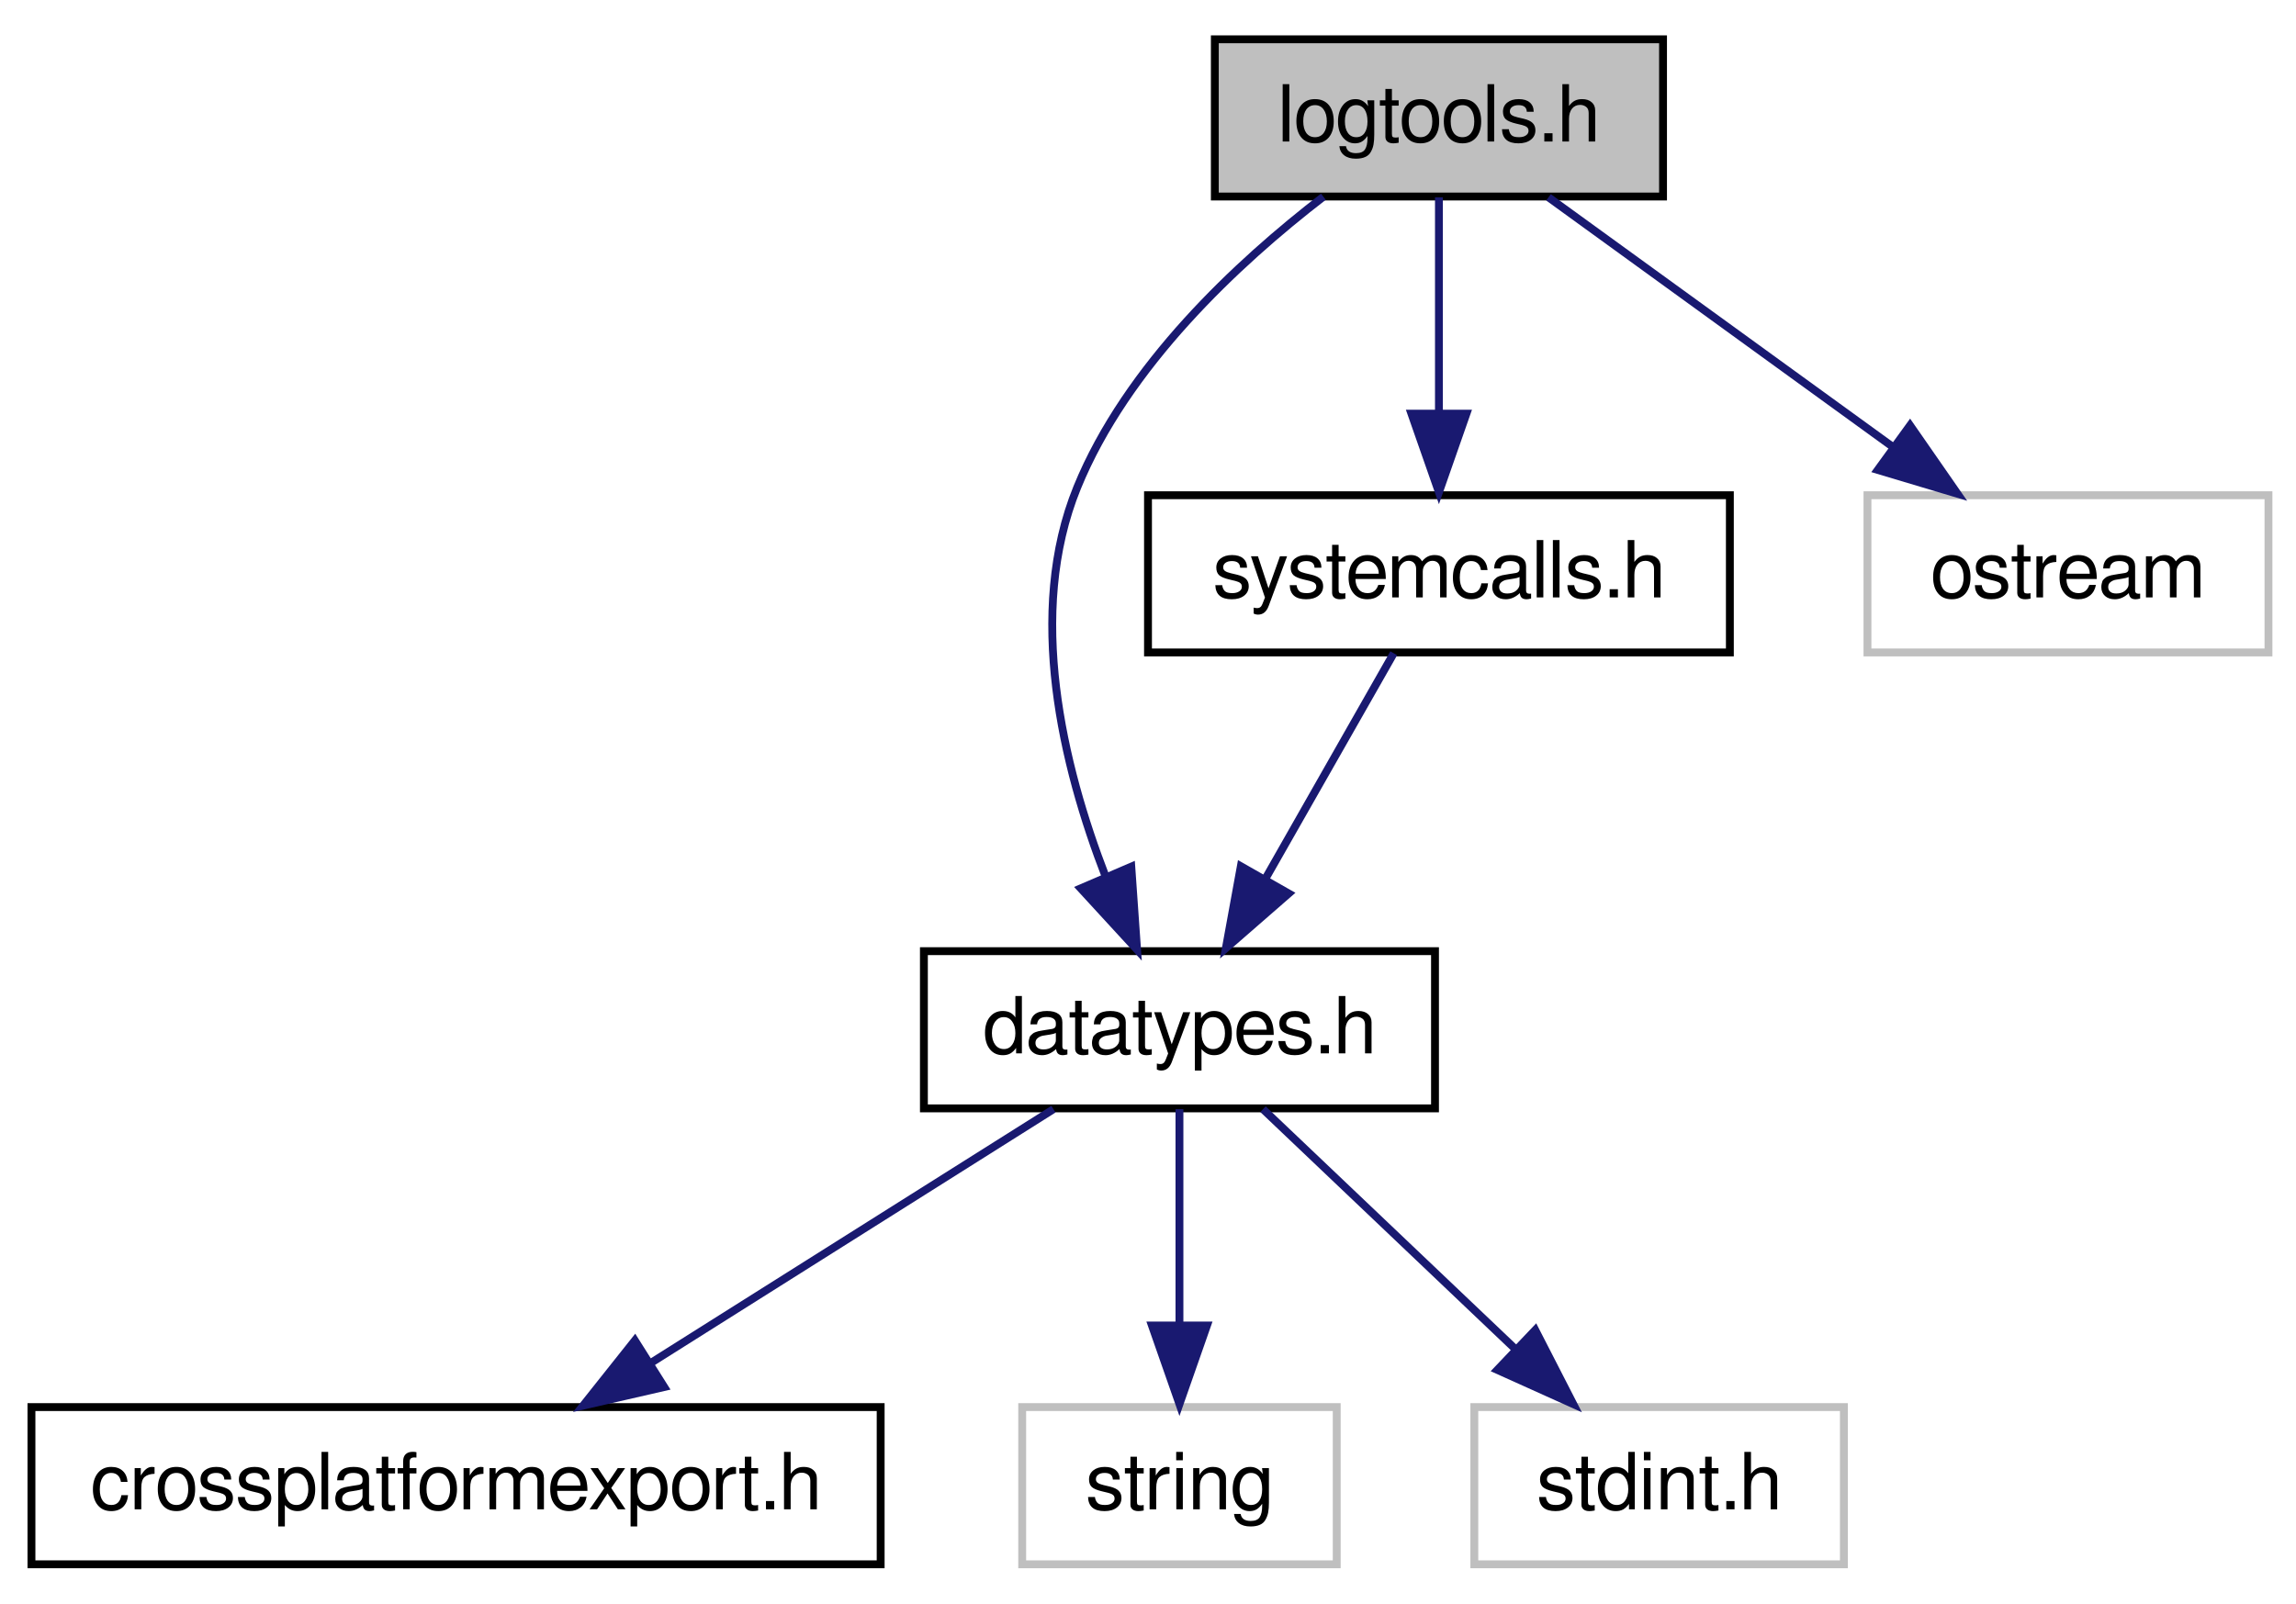
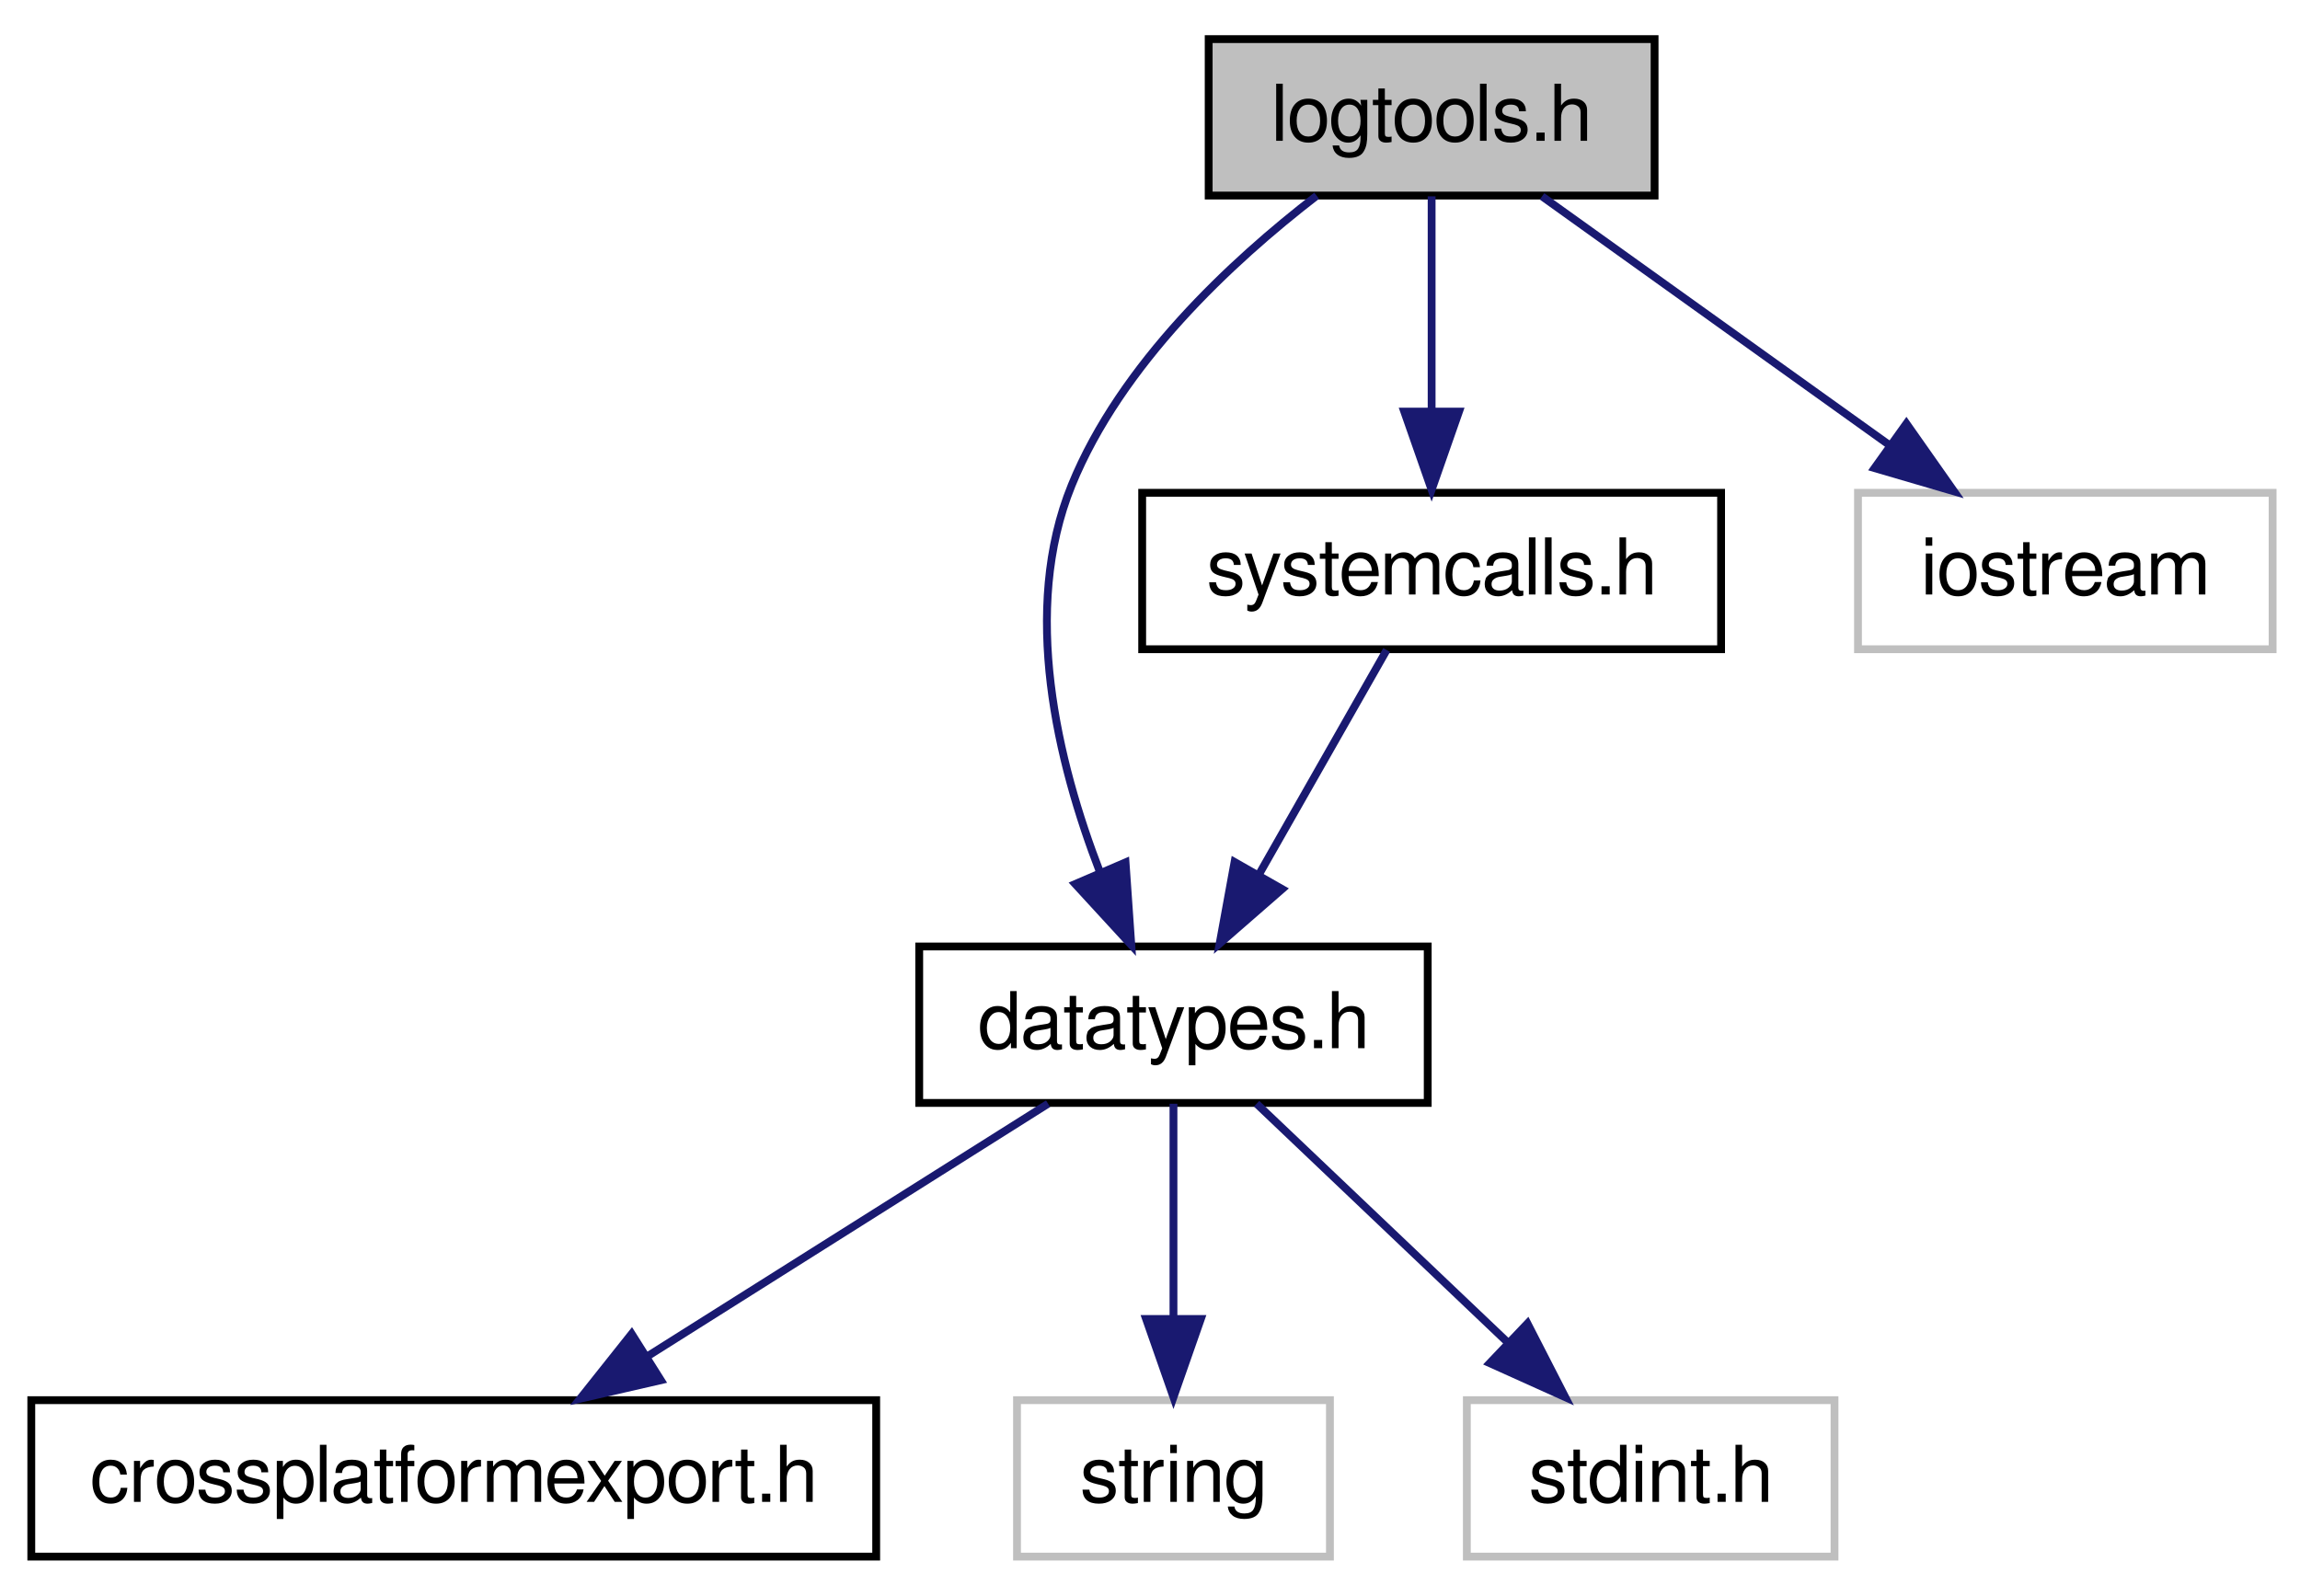
- <svg xmlns="http://www.w3.org/2000/svg" xmlns:xlink="http://www.w3.org/1999/xlink" width="292pt" height="204pt" viewBox="0.00 0.00 292.00 204.00">
+ <svg xmlns="http://www.w3.org/2000/svg" xmlns:xlink="http://www.w3.org/1999/xlink" width="294pt" height="204pt" viewBox="0.00 0.00 294.00 204.00">
  <g id="graph1" class="graph" transform="scale(1 1) rotate(0) translate(4 200)">
-     <polygon fill="white" stroke="white" points="-4,5 -4,-200 289,-200 289,5 -4,5" />
+     <polygon fill="white" stroke="white" points="-4,5 -4,-200 291,-200 291,5 -4,5" />
    <g id="node1" class="node">
      <polygon fill="#bfbfbf" stroke="black" points="150.5,-175 150.5,-195 207.5,-195 207.5,-175 150.5,-175" />
      <text text-anchor="middle" x="179" y="-182" font-family="FreeSans" font-size="10.00">logtools.h</text>
    </g>
    <g id="node3" class="node">
      <a xlink:href="datatypes_8h.html" target="_top" xlink:title="This file declares a few typedefs to allow flexibility, in case a change is required/desired.">
        <polygon fill="white" stroke="black" points="113.5,-59 113.5,-79 178.5,-79 178.5,-59 113.5,-59" />
        <text text-anchor="middle" x="146" y="-66" font-family="FreeSans" font-size="10.00">datatypes.h</text>
      </a>
    </g>
    <g id="edge2" class="edge">
      <path fill="none" stroke="midnightblue" d="M164.307,-174.974C153.373,-166.551 139.296,-153.435 133,-138 126.479,-122.015 131.152,-102.599 136.629,-88.44" />
      <polygon fill="midnightblue" stroke="midnightblue" points="139.874,-89.753 140.611,-79.184 133.444,-86.987 139.874,-89.753" />
    </g>
    <g id="node11" class="node">
      <a xlink:href="systemcalls_8h.html" target="_top" xlink:title="This file defines a minimalistic cross-platform thread that the scheduler uses to schedule tasks...">
        <polygon fill="white" stroke="black" points="142,-117 142,-137 216,-137 216,-117 142,-117" />
        <text text-anchor="middle" x="179" y="-124" font-family="FreeSans" font-size="10.00">systemcalls.h</text>
      </a>
    </g>
    <g id="edge10" class="edge">
      <path fill="none" stroke="midnightblue" d="M179,-174.897C179,-167.339 179,-156.748 179,-147.446" />
      <polygon fill="midnightblue" stroke="midnightblue" points="182.5,-147.378 179,-137.378 175.5,-147.378 182.5,-147.378" />
    </g>
    <g id="node14" class="node">
-       <polygon fill="white" stroke="#bfbfbf" points="233.5,-117 233.5,-137 284.5,-137 284.5,-117 233.5,-117" />
-       <text text-anchor="middle" x="259" y="-124" font-family="FreeSans" font-size="10.00">ostream</text>
+       <polygon fill="white" stroke="#bfbfbf" points="233.5,-117 233.5,-137 286.5,-137 286.5,-117 233.5,-117" />
+       <text text-anchor="middle" x="260" y="-124" font-family="FreeSans" font-size="10.00">iostream</text>
    </g>
    <g id="edge14" class="edge">
-       <path fill="none" stroke="midnightblue" d="M192.935,-174.897C205.021,-166.135 222.729,-153.297 236.77,-143.116" />
-       <polygon fill="midnightblue" stroke="midnightblue" points="238.915,-145.885 244.956,-137.182 234.806,-140.218 238.915,-145.885" />
+       <path fill="none" stroke="midnightblue" d="M193.109,-174.897C205.346,-166.135 223.276,-153.297 237.493,-143.116" />
+       <polygon fill="midnightblue" stroke="midnightblue" points="239.688,-145.849 245.781,-137.182 235.613,-140.158 239.688,-145.849" />
    </g>
    <g id="node5" class="node">
      <a xlink:href="crossplatformexport_8h.html" target="_top" xlink:title="This file determines what features are offered by the compiler that this library can take advantage o...">
        <polygon fill="white" stroke="black" points="0,-1 0,-21 108,-21 108,-1 0,-1" />
        <text text-anchor="middle" x="54" y="-8" font-family="FreeSans" font-size="10.00">crossplatformexport.h</text>
      </a>
    </g>
    <g id="edge4" class="edge">
      <path fill="none" stroke="midnightblue" d="M129.975,-58.897C115.814,-49.97 94.941,-36.811 78.654,-26.543" />
      <polygon fill="midnightblue" stroke="midnightblue" points="80.476,-23.554 70.15,-21.182 76.743,-29.476 80.476,-23.554" />
    </g>
    <g id="node7" class="node">
      <polygon fill="white" stroke="#bfbfbf" points="126,-1 126,-21 166,-21 166,-1 126,-1" />
      <text text-anchor="middle" x="146" y="-8" font-family="FreeSans" font-size="10.00">string</text>
    </g>
    <g id="edge6" class="edge">
      <path fill="none" stroke="midnightblue" d="M146,-58.897C146,-51.339 146,-40.748 146,-31.446" />
      <polygon fill="midnightblue" stroke="midnightblue" points="149.5,-31.378 146,-21.378 142.5,-31.378 149.5,-31.378" />
    </g>
    <g id="node9" class="node">
      <polygon fill="white" stroke="#bfbfbf" points="183.5,-1 183.5,-21 230.5,-21 230.5,-1 183.5,-1" />
      <text text-anchor="middle" x="207" y="-8" font-family="FreeSans" font-size="10.00">stdint.h</text>
    </g>
    <g id="edge8" class="edge">
      <path fill="none" stroke="midnightblue" d="M156.625,-58.897C165.439,-50.517 178.173,-38.409 188.633,-28.464" />
      <polygon fill="midnightblue" stroke="midnightblue" points="191.25,-30.805 196.086,-21.378 186.427,-25.732 191.25,-30.805" />
    </g>
    <g id="edge12" class="edge">
      <path fill="none" stroke="midnightblue" d="M173.252,-116.897C168.765,-109.01 162.398,-97.821 156.947,-88.24" />
      <polygon fill="midnightblue" stroke="midnightblue" points="159.892,-86.338 151.904,-79.378 153.808,-89.8 159.892,-86.338" />
    </g>
  </g>
</svg>
